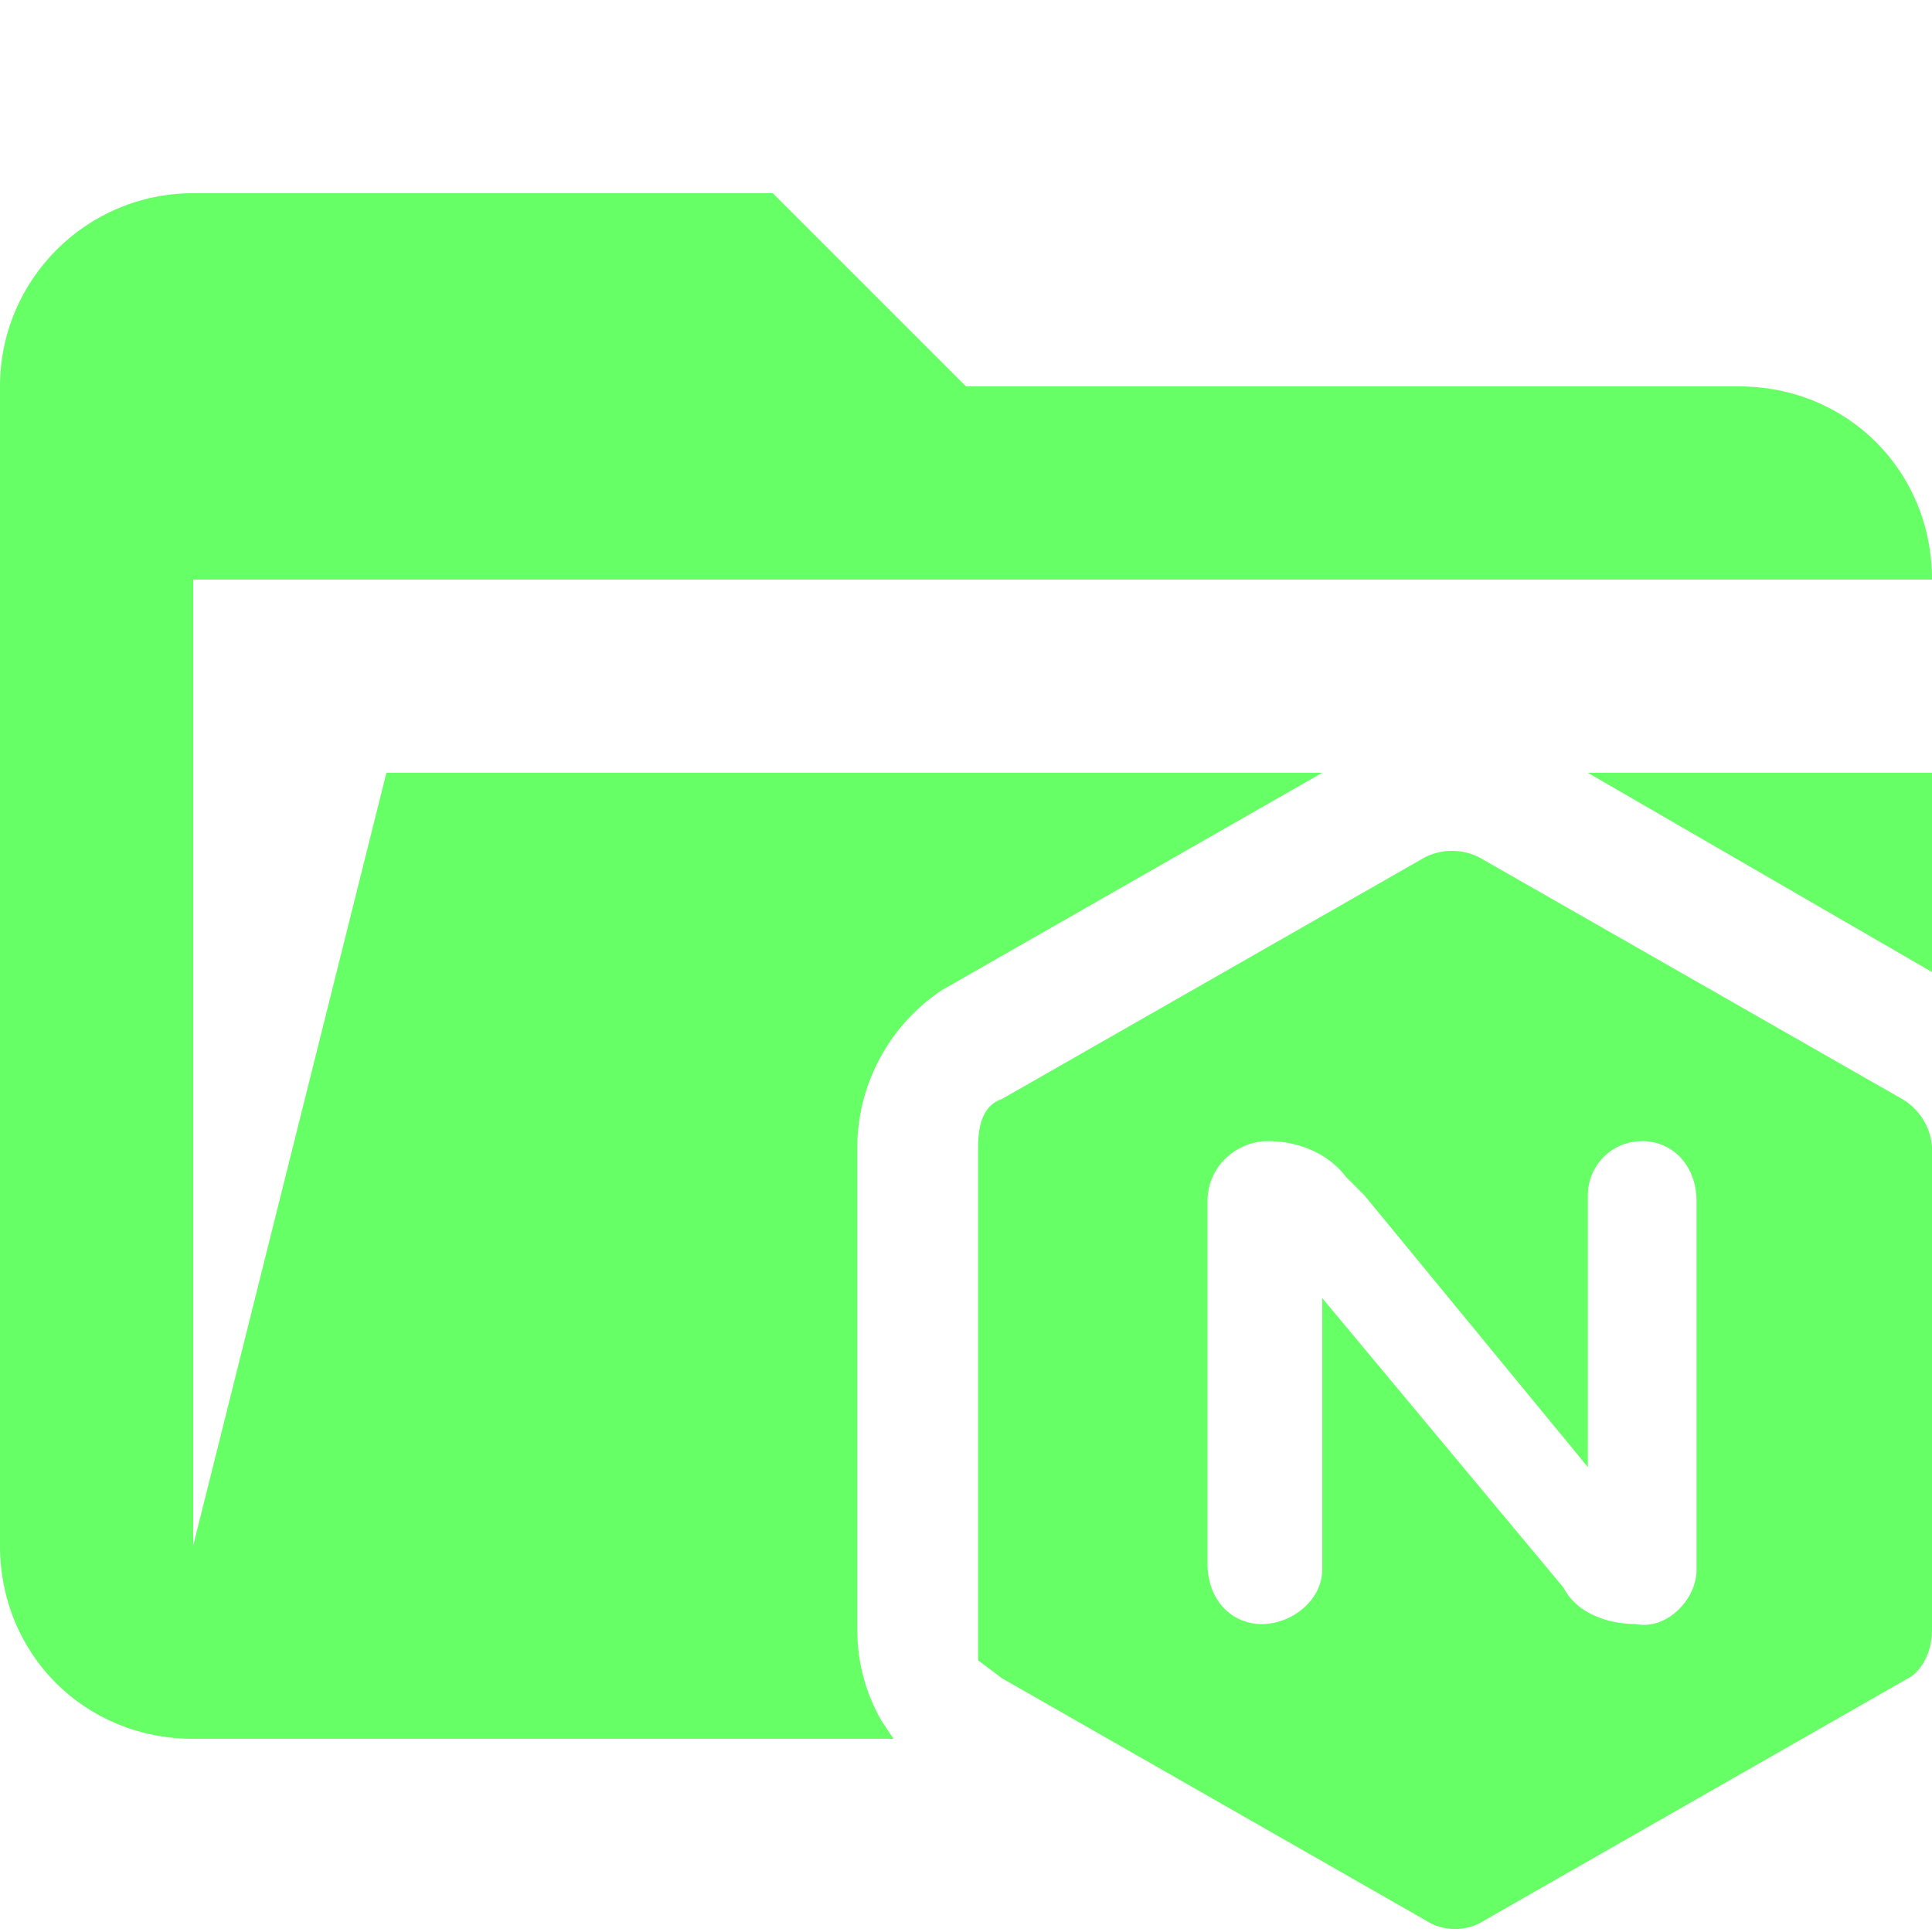
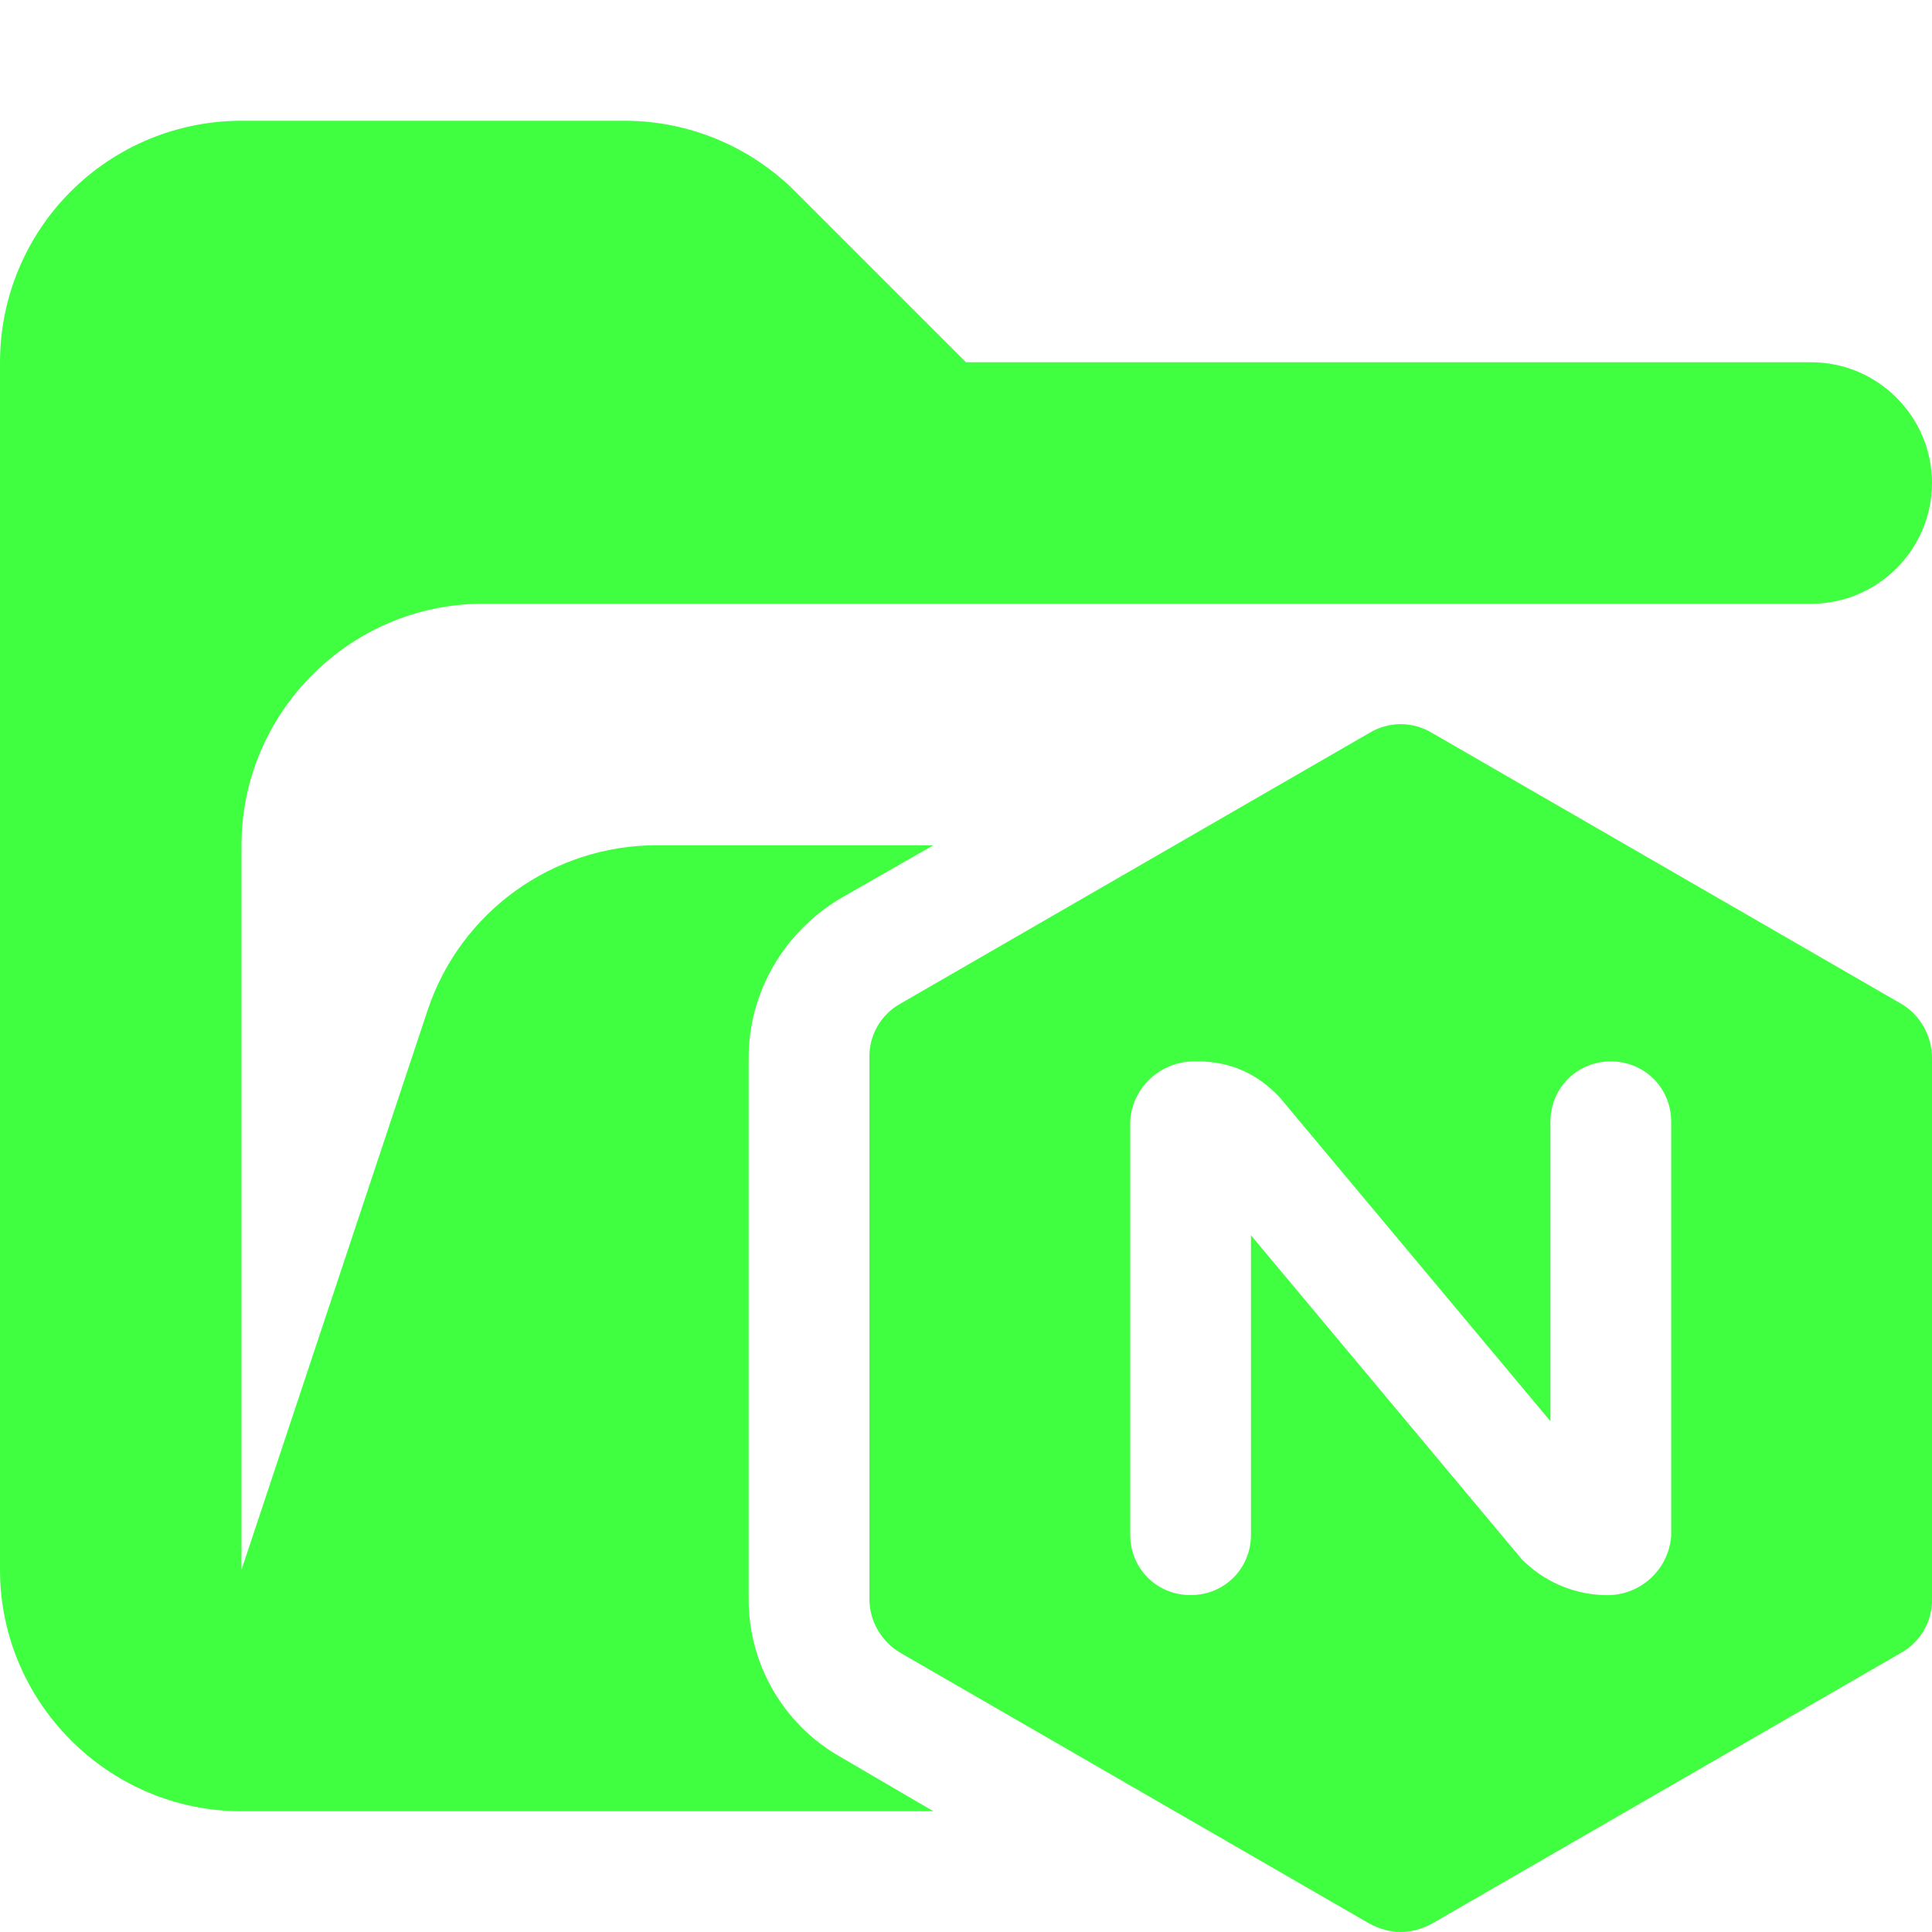
- <svg xmlns="http://www.w3.org/2000/svg" viewBox="0 0 32 32">
-   <path fill="#6f6" d="m26.3 12.8 5.7 3.3v-3.3h-5.7z" />
-   <path d="M14.6 28.5a3 3 0 0 1-.4-1.5v-8c0-1 .5-2 1.4-2.6l6.3-3.6H6.4L3.2 25.6v-16H32c0-1.8-1.4-3.2-3.2-3.2H16l-3.2-3.2H3.2A3.2 3.2 0 0 0 0 6.4v19.2c0 1.8 1.4 3.2 3.2 3.2h11.6l-.2-.3Z" fill="#6f6" />
-   <path d="M32 19a1 1 0 0 0-.5-.8l-7-4a1 1 0 0 0-.9 0s-7 4-7 4c-.3.1-.4.4-.4.8v8.5l.4.3 7 4c.3.2.7.2 1 0l7-4c.2-.1.4-.4.4-.8v-8Zm-3.9 1V26c0 .5-.5 1-1 .9-.5 0-1-.2-1.2-.6l-4-4.8v4.5c0 .5-.5.9-1 .9s-.9-.4-.9-1v-6c0-.6.5-1 1-1s1 .2 1.3.6l.3.3 3.7 4.5v-4.5c0-.5.4-.9.9-.9s.9.4.9 1Z" fill="#6f6" />
+ <svg xmlns="http://www.w3.org/2000/svg" viewBox="0 0 16 16">
+   <path fill="#40ff40" d="M6.96 14.55a1.5 1.5 0 0 1-.76-1.32V8.76c0-.54.29-1.04.76-1.32L7.73 7H5.44a2 2 0 0 0-1.9 1.37L2 13V7c0-1.1.9-2 2-2h11c.55 0 1-.45 1-1s-.45-1-1-1H8L6.59 1.59A2 2 0 0 0 5.18 1H2.01A2 2 0 0 0 0 3v10c0 1.1.9 2 2 2h5.73z" />
+   <path fill="#40ff40" d="M16 8.76c0-.18-.1-.36-.26-.45l-3.88-2.24a.5.5 0 0 0-.52 0S7.46 8.31 7.46 8.31a.5.5 0 0 0-.26.45v4.48q0 .14.07.26t.19.19l3.88 2.24q.26.14.52 0l3.88-2.24a.5.5 0 0 0 .26-.45zm-2.16.53v3.43a.53.53 0 0 1-.55.49h-.01a1 1 0 0 1-.68-.3l-2.24-2.68v2.48c0 .28-.22.5-.5.5s-.5-.22-.5-.5V9.28c.02-.29.27-.5.55-.49h.01q.4 0 .68.3l.15.18 2.09 2.5V9.29c0-.28.22-.5.5-.5s.5.22.5.5" />
</svg>
